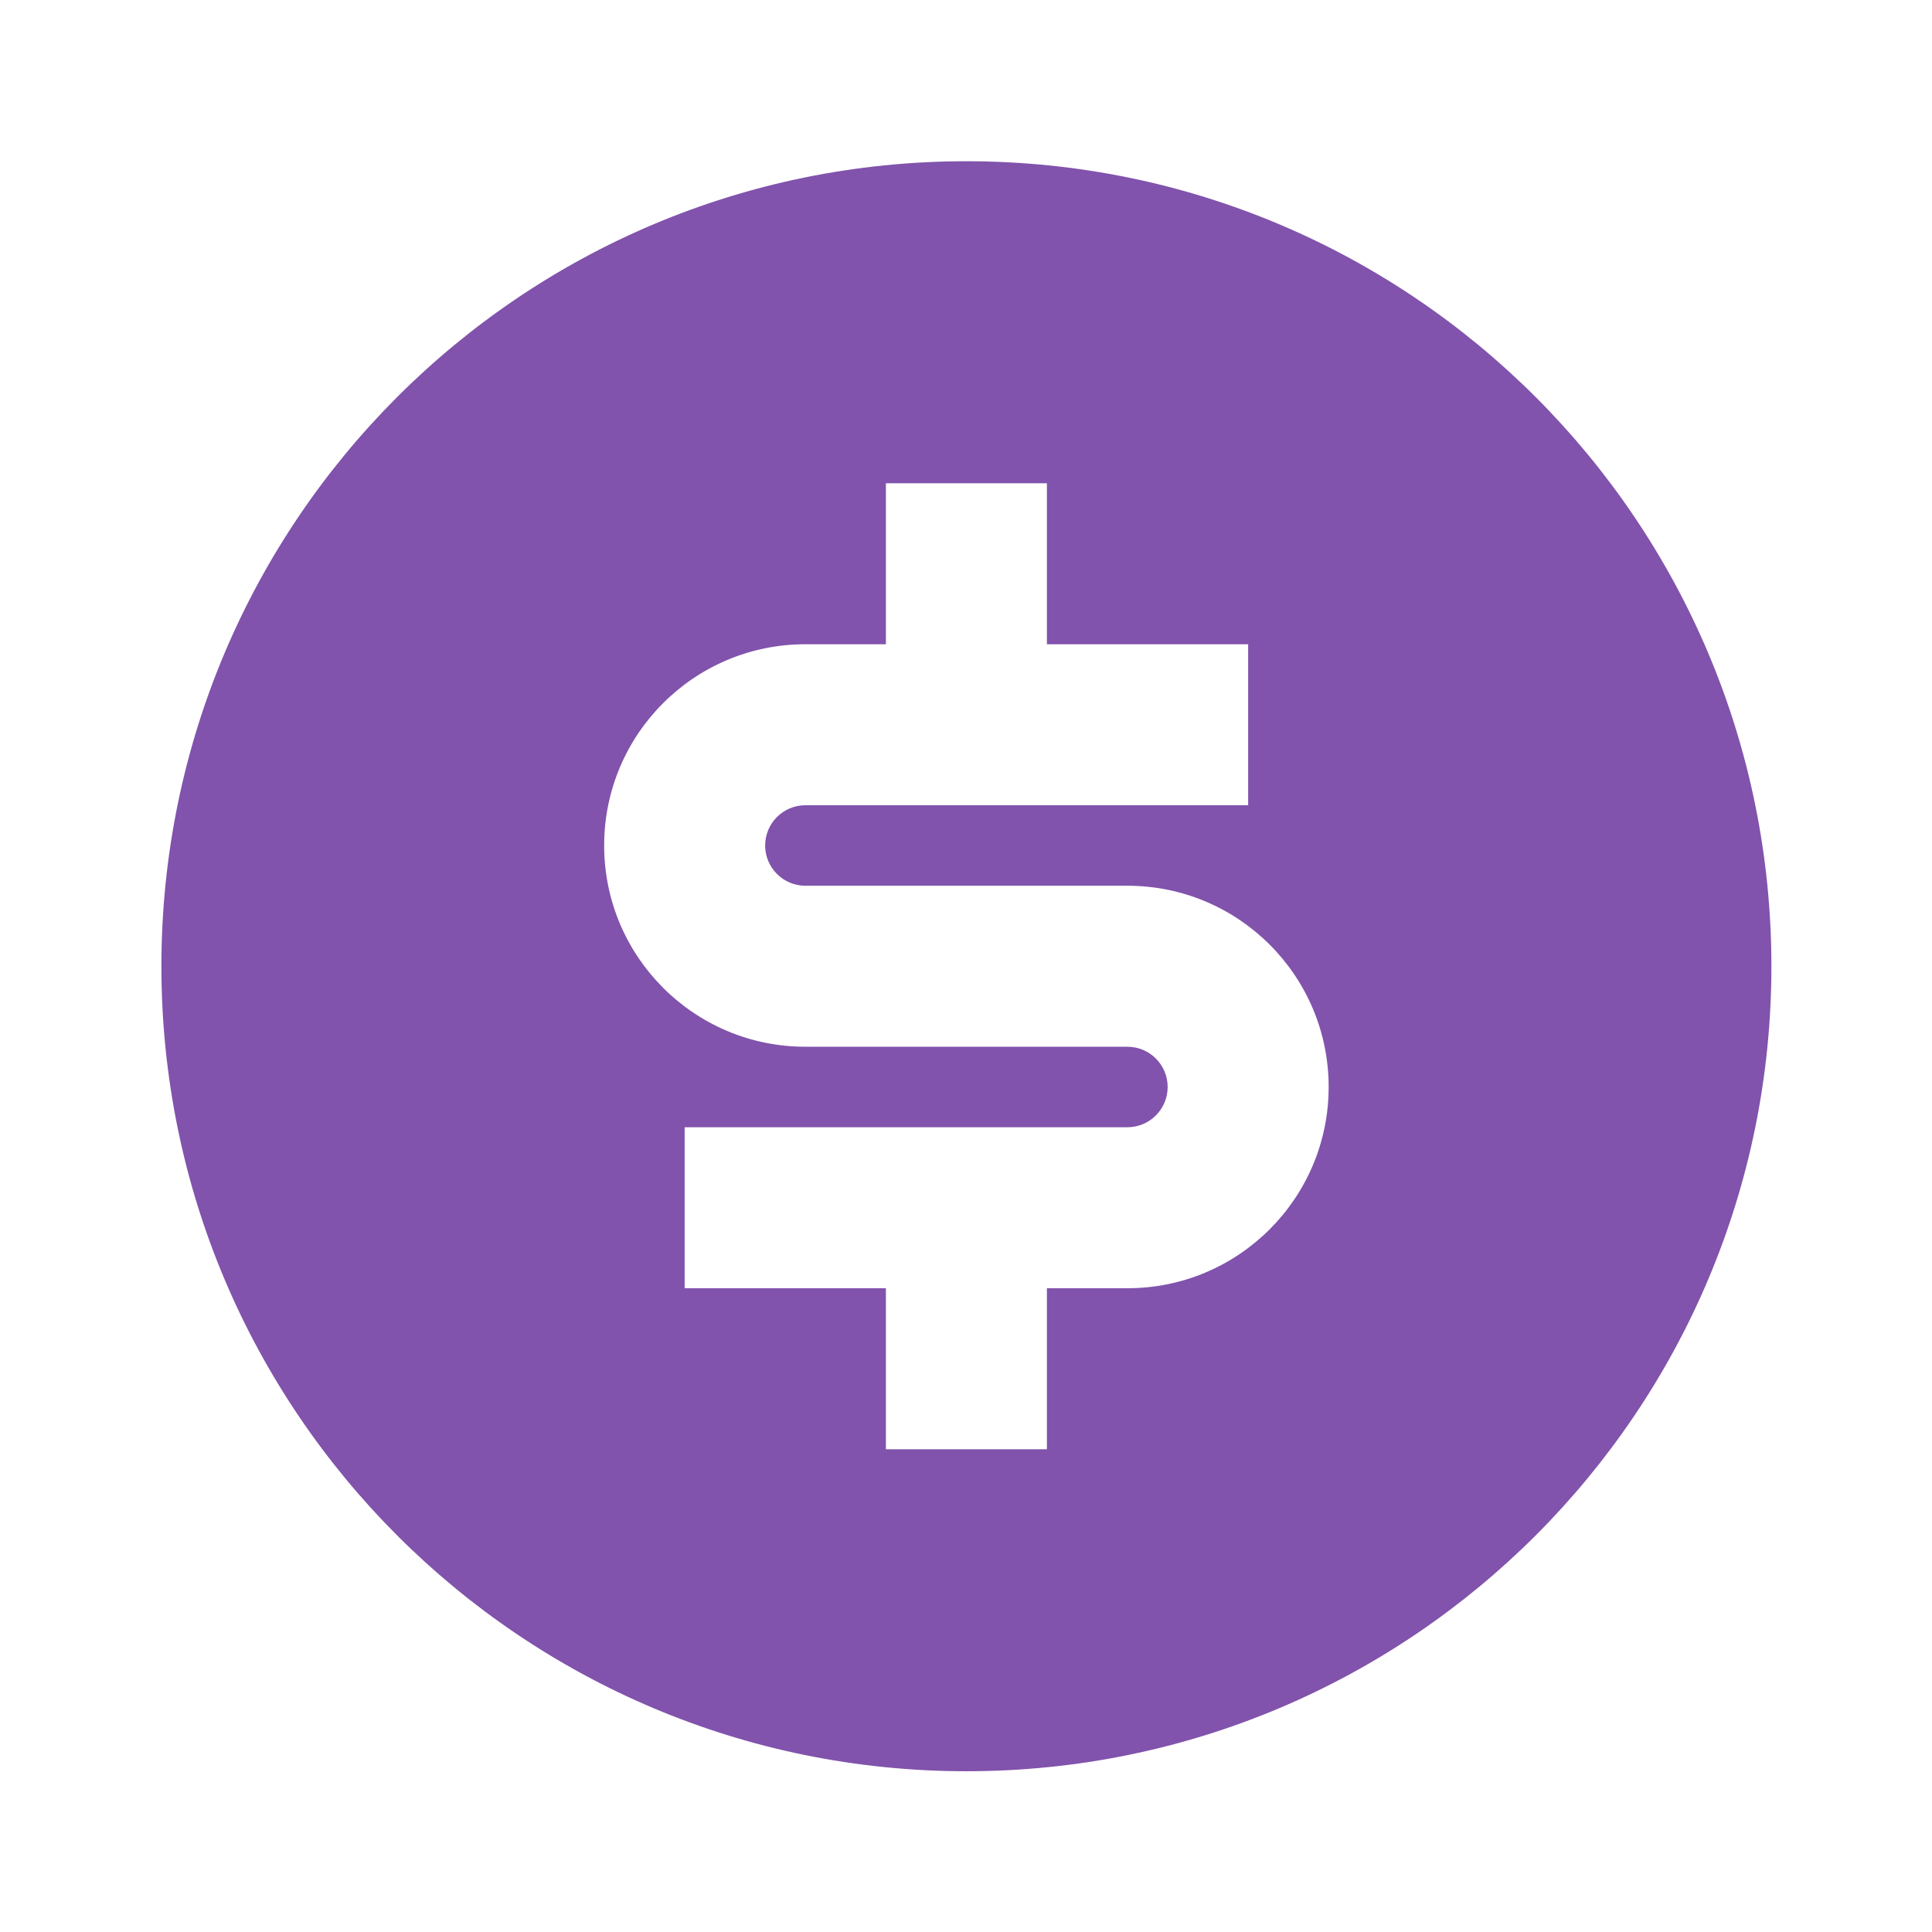
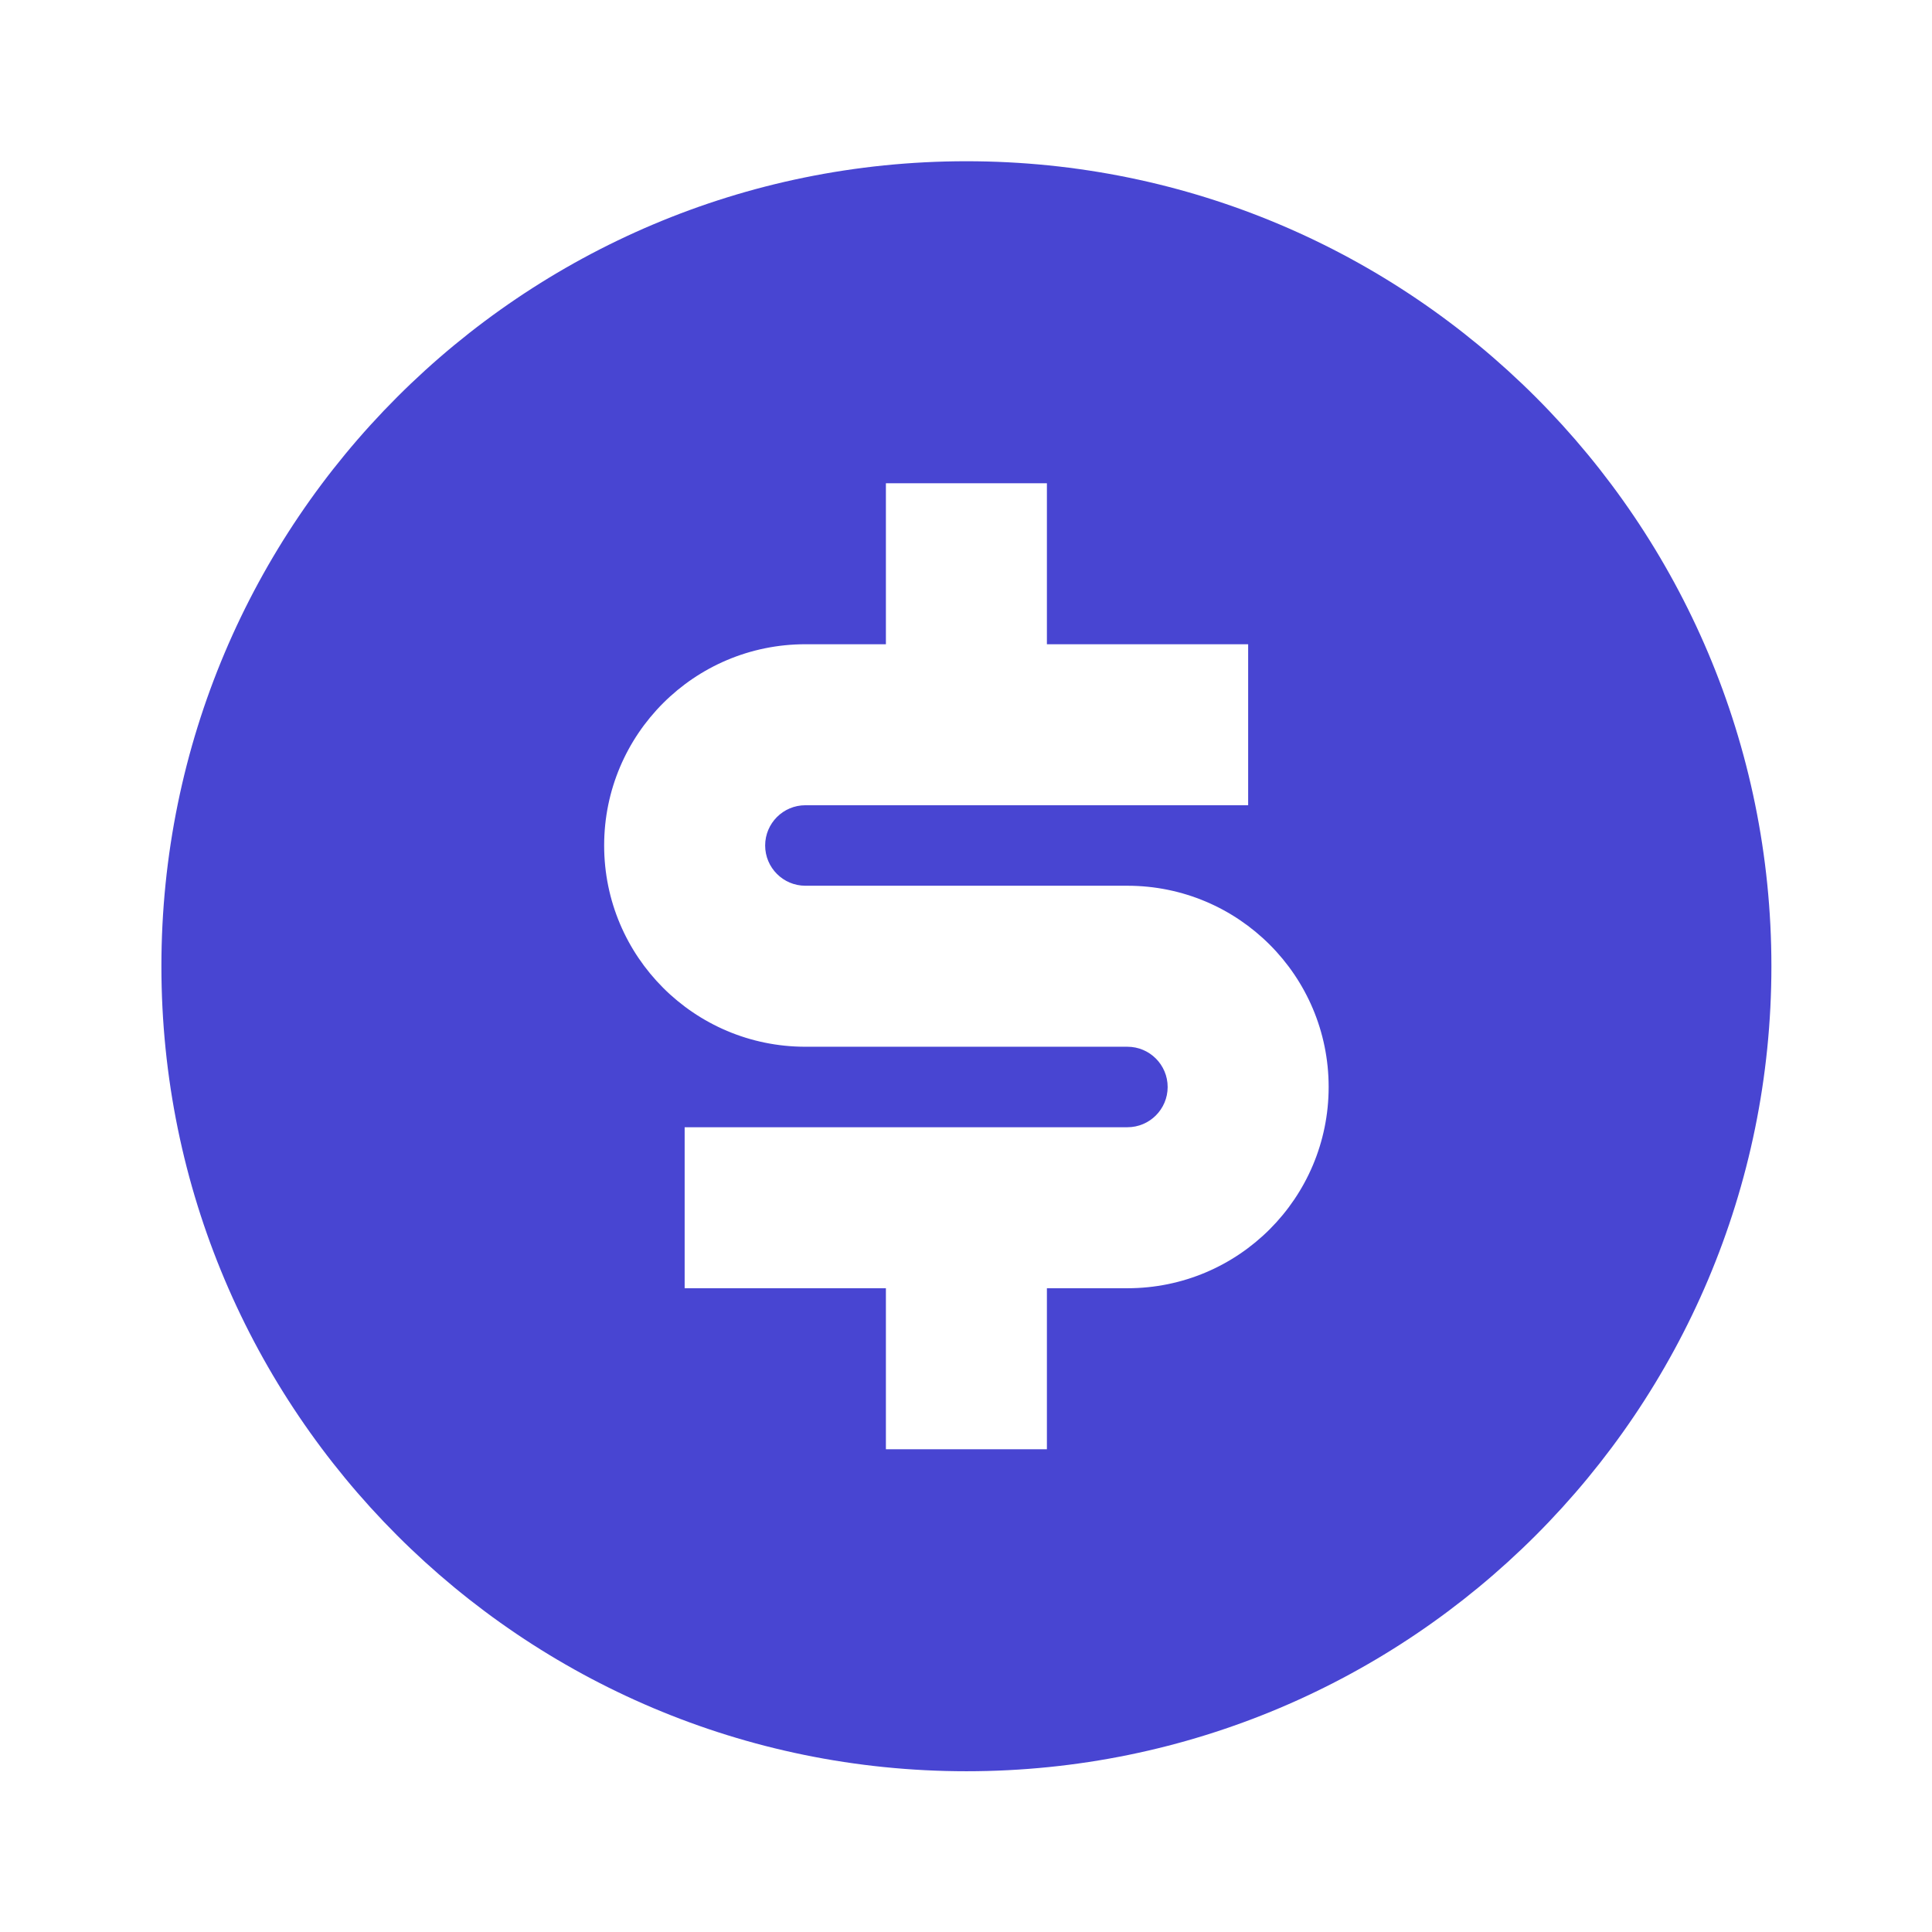
- <svg xmlns="http://www.w3.org/2000/svg" viewBox="0 0 24 24" fill="rgba(129,83,172,1)">
+ <svg xmlns="http://www.w3.org/2000/svg" viewBox="0 0 24 24" fill="rgba(72,69,210,1)">
  <path d="M12.005 22.003C6.482 22.003 2.005 17.526 2.005 12.003C2.005 6.48 6.482 2.003 12.005 2.003C17.528 2.003 22.005 6.48 22.005 12.003C22.005 17.526 17.528 22.003 12.005 22.003ZM8.505 14.003V16.003H11.005V18.003H13.005V16.003H14.005C15.386 16.003 16.505 14.883 16.505 13.503C16.505 12.122 15.386 11.003 14.005 11.003H10.005C9.729 11.003 9.505 10.779 9.505 10.503C9.505 10.227 9.729 10.003 10.005 10.003H15.505V8.003H13.005V6.003H11.005V8.003H10.005C8.624 8.003 7.505 9.122 7.505 10.503C7.505 11.883 8.624 13.003 10.005 13.003H14.005C14.281 13.003 14.505 13.227 14.505 13.503C14.505 13.779 14.281 14.003 14.005 14.003H8.505Z" />
</svg>
